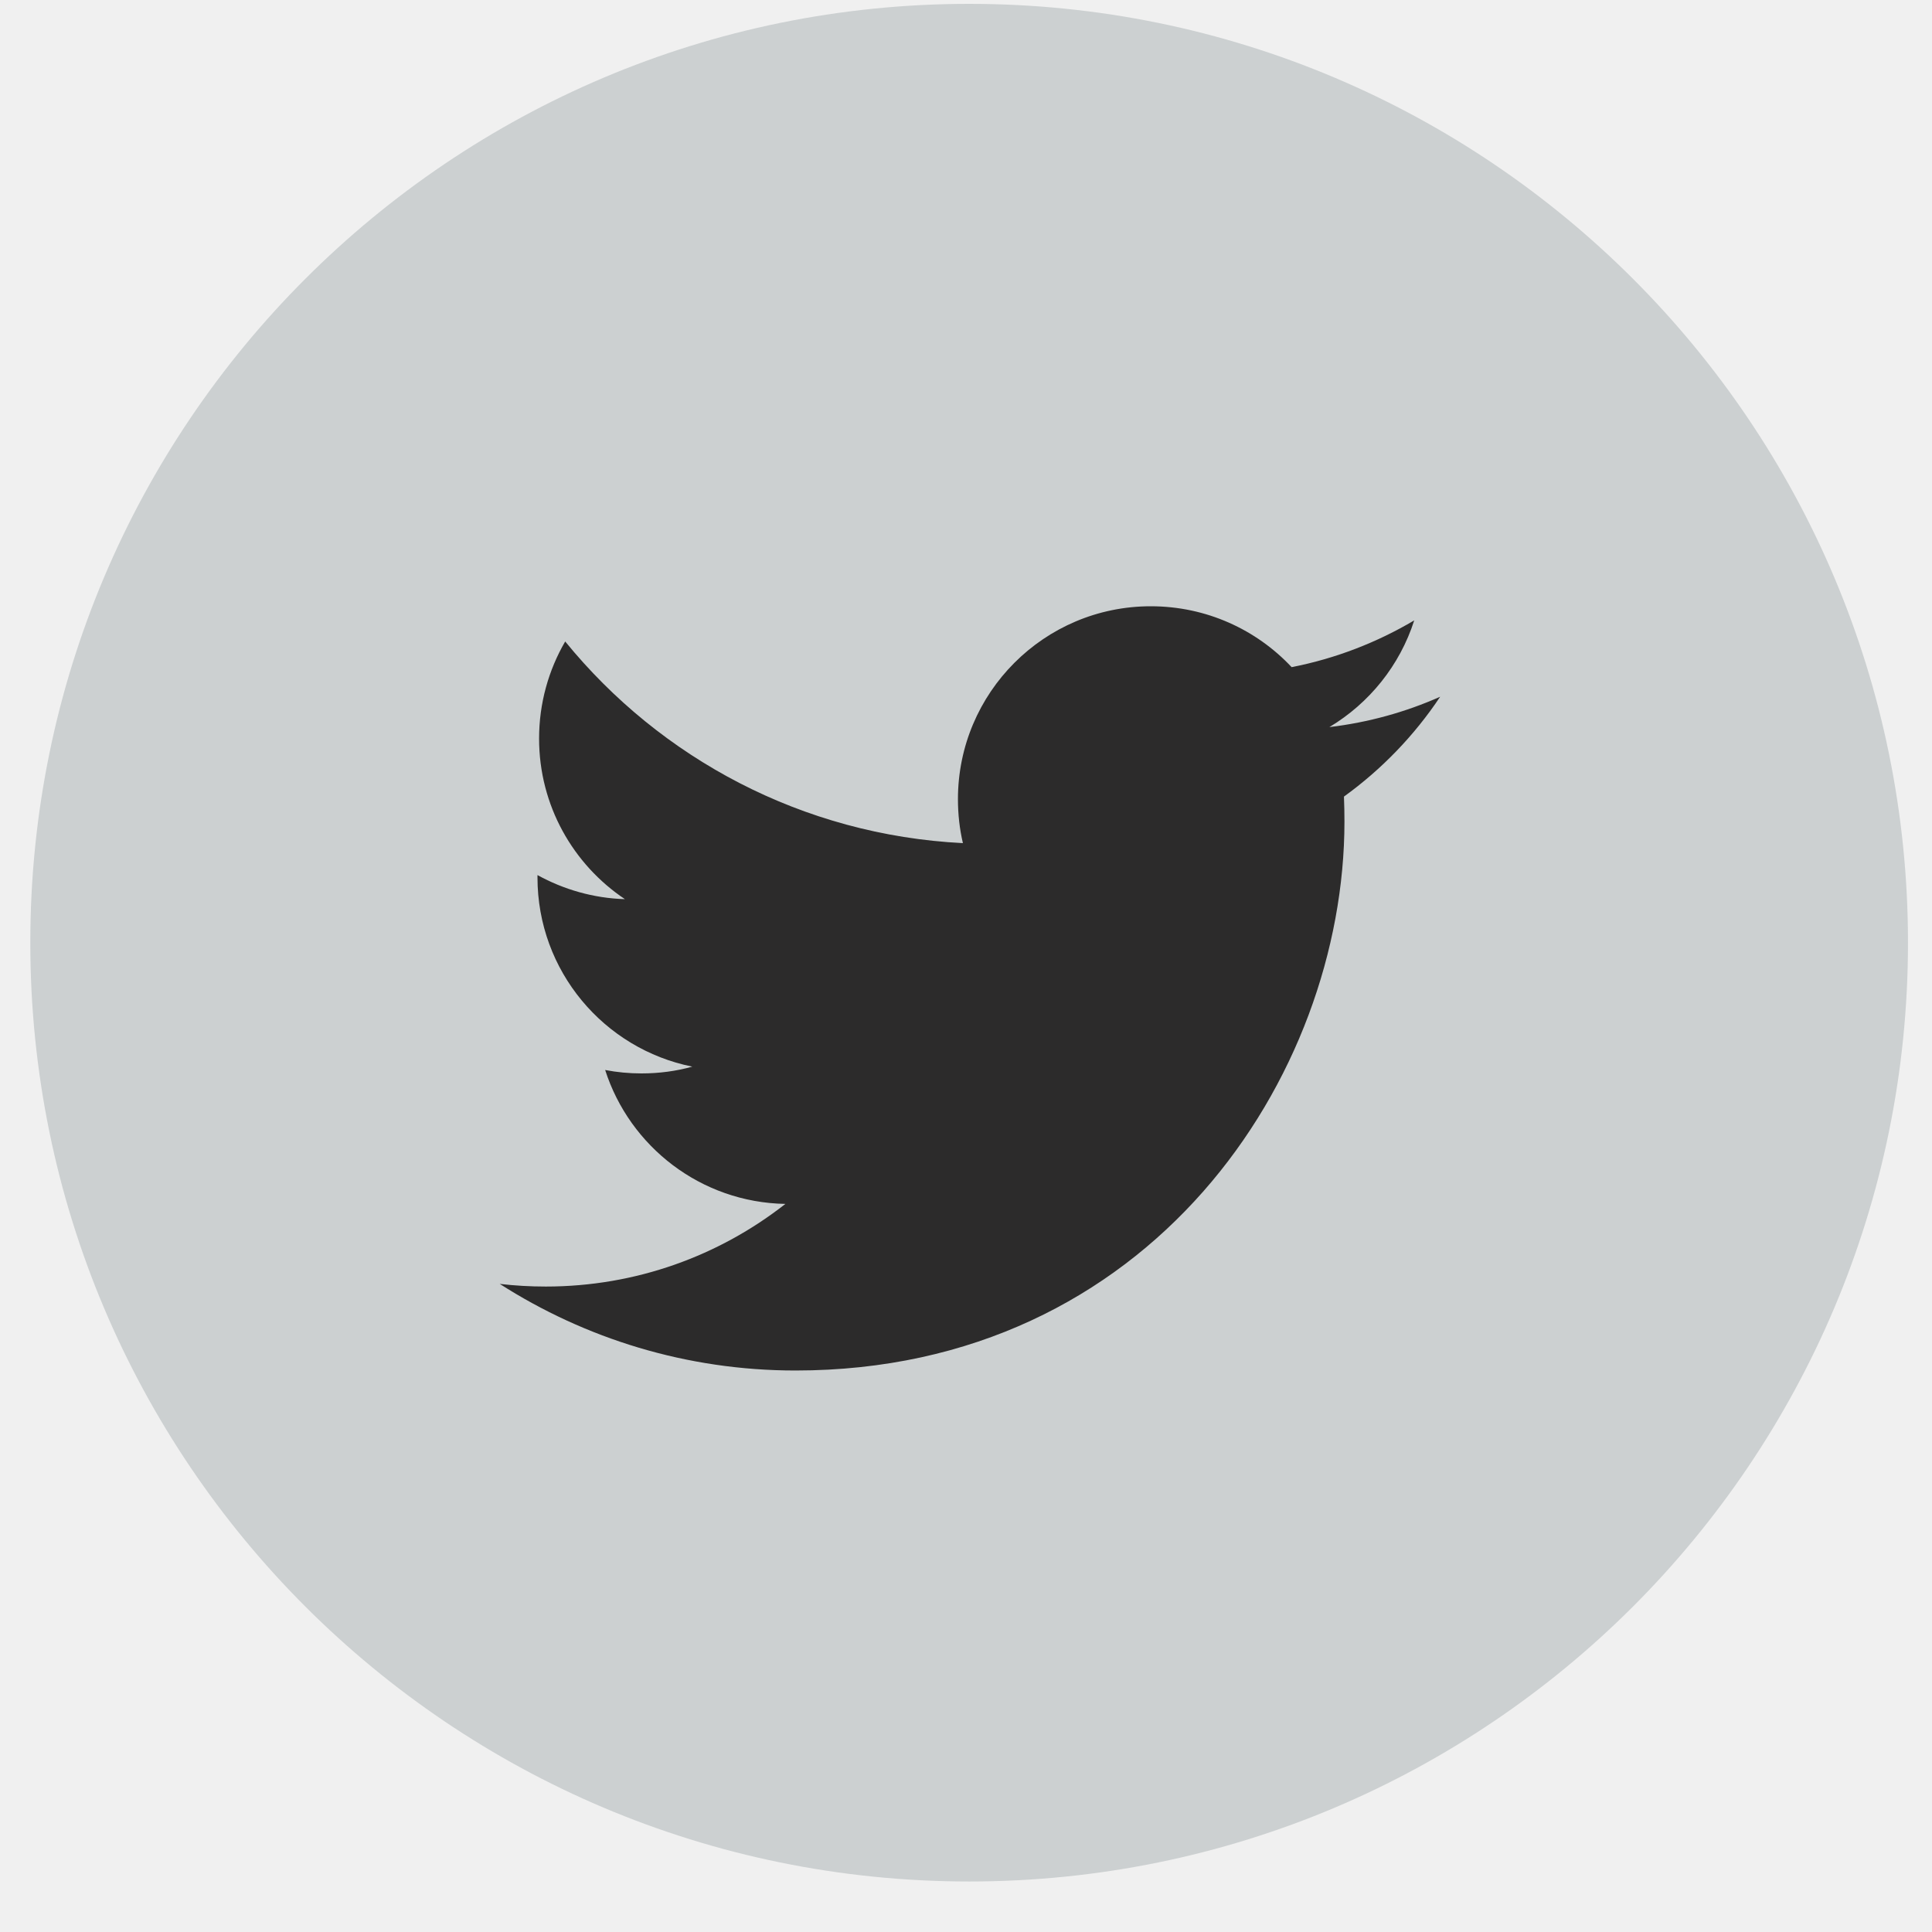
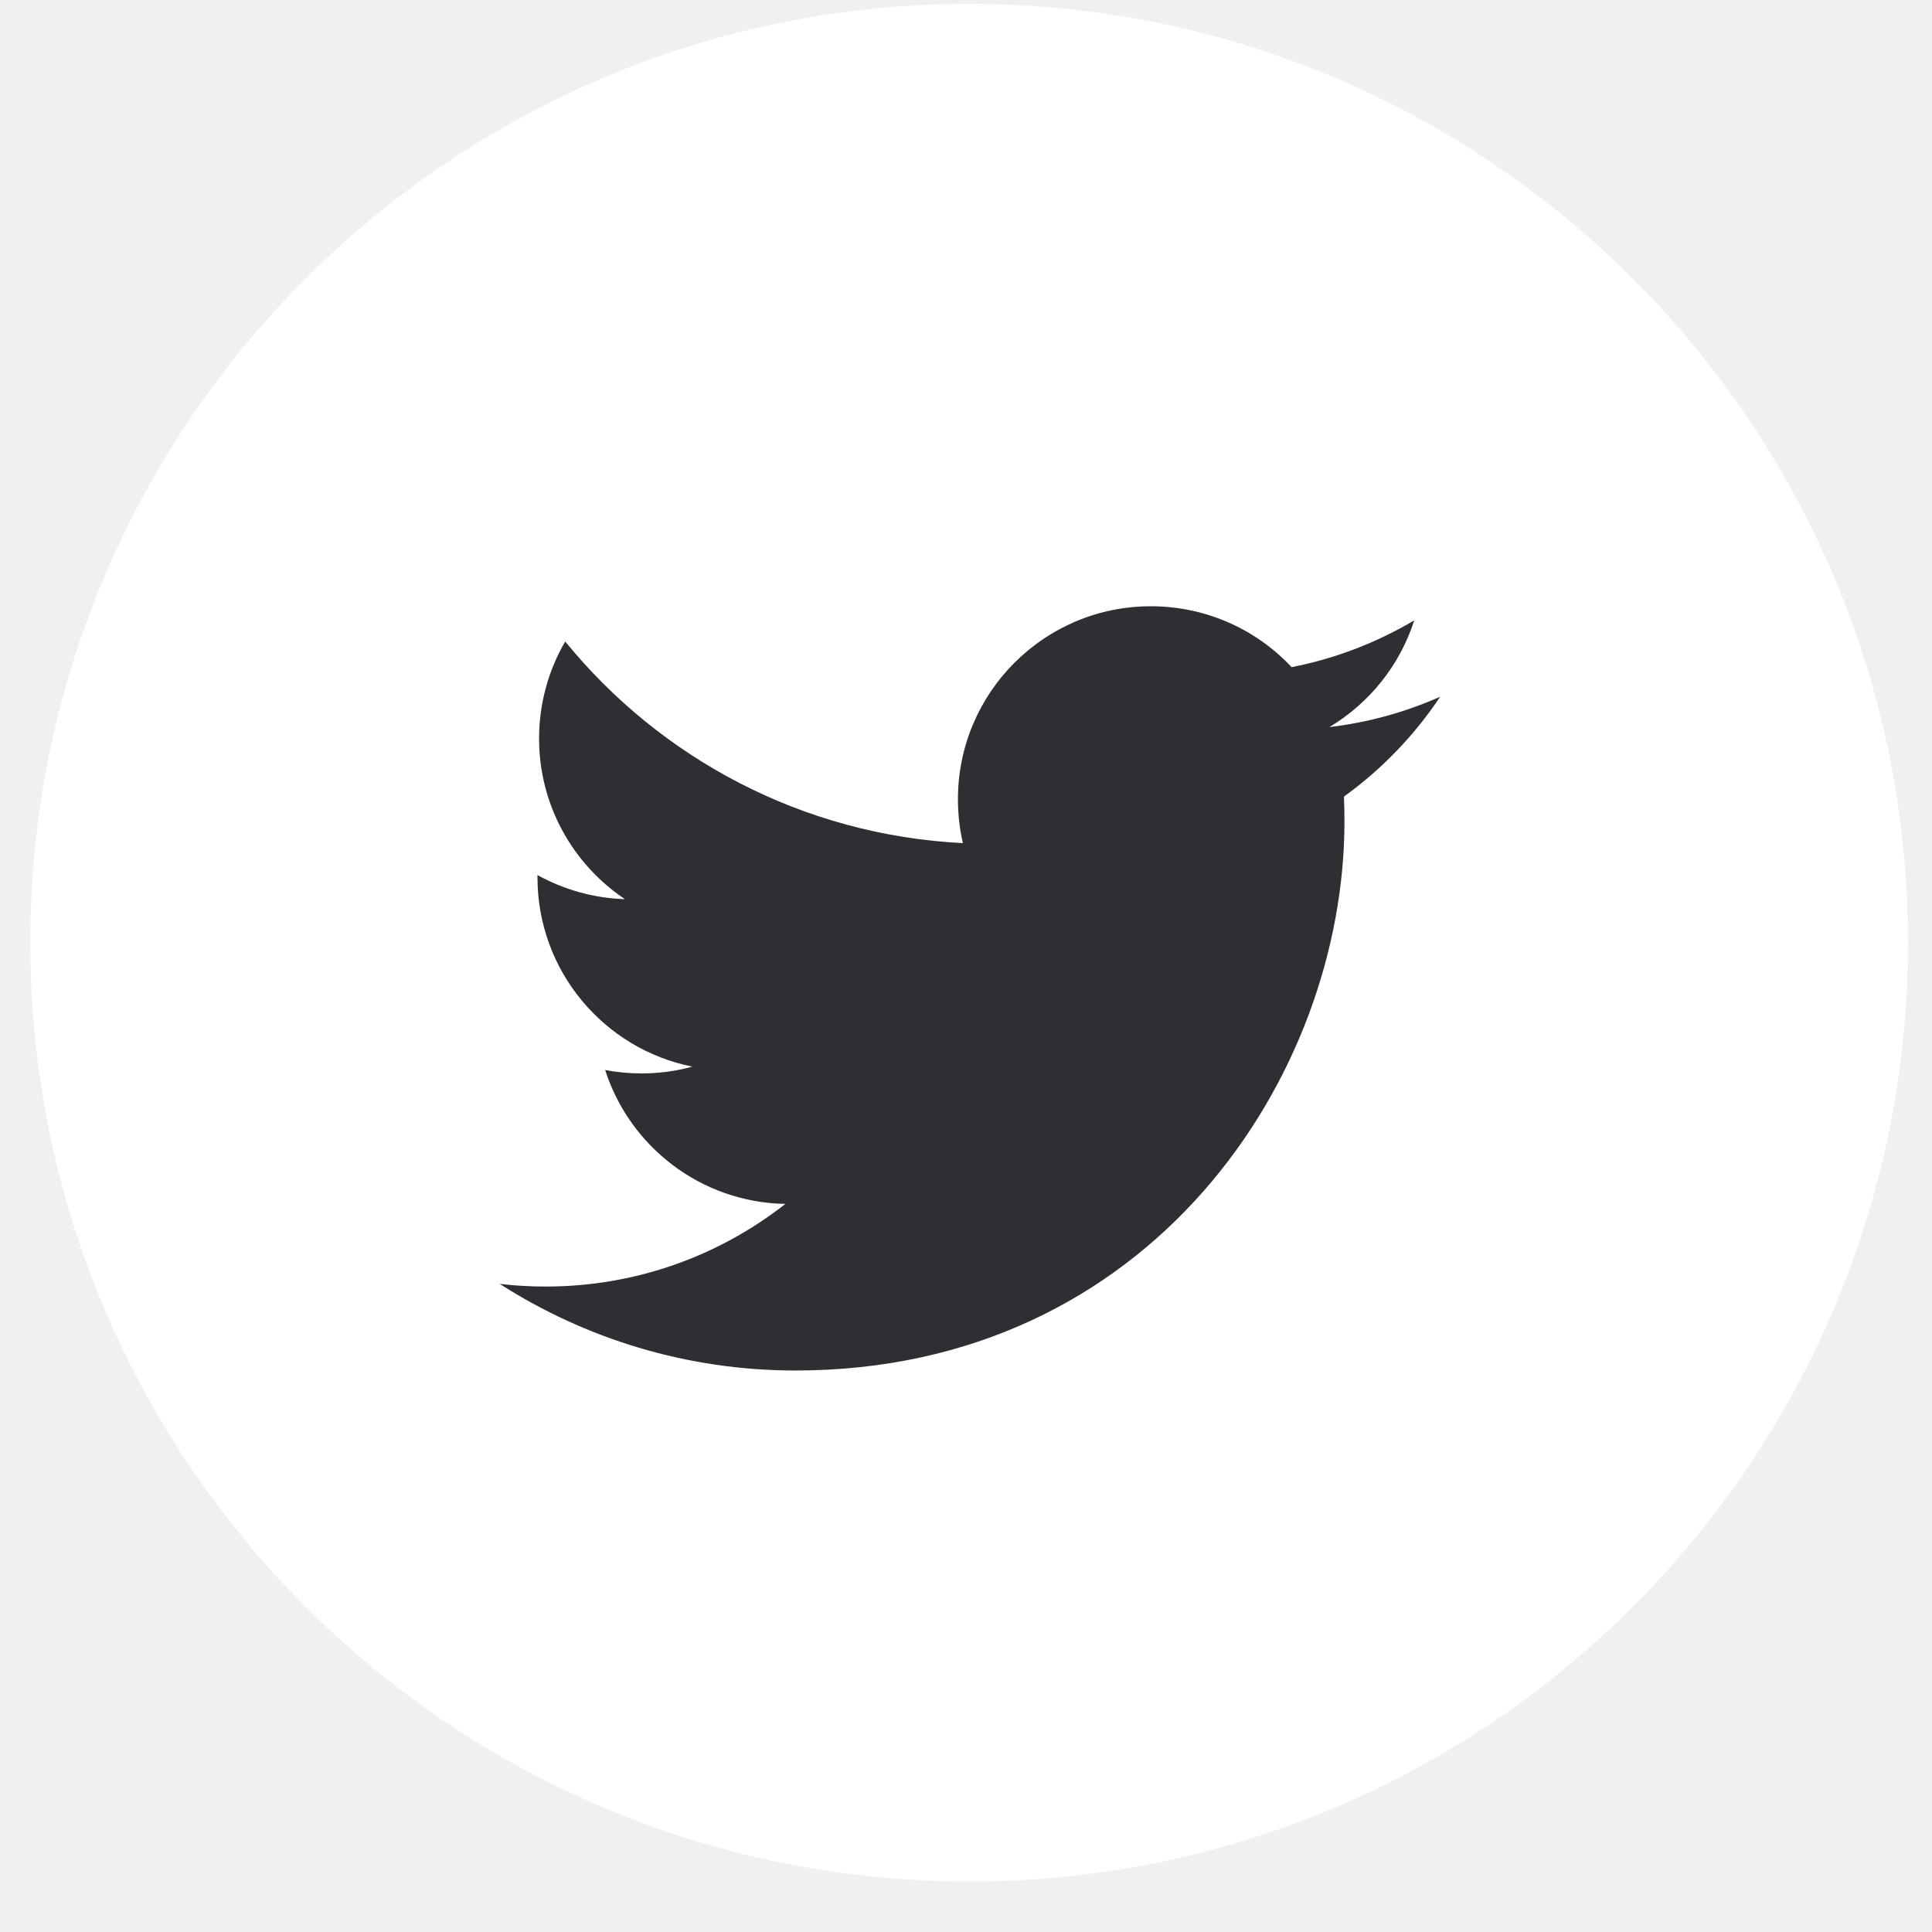
<svg xmlns="http://www.w3.org/2000/svg" width="35px" height="35px" viewBox="0 0 35 35" version="1.1">
  <defs />
  <g id="Page-1" stroke="none" stroke-width="1" fill="none" fill-rule="evenodd">
-     <g id="Flat_Social_Icons" transform="translate(-46, -182)">
+     <g id="Flat_Social_Icons" transform="translate(-120, -119)">
      <g id="Group-20" />
-       <g id="twitter" transform="translate(47, 182)">
-         <path d="M16.558,34.085 C25.951,34.085 33.565,26.471 33.565,17.077 C33.565,7.685 25.951,0.07 16.558,0.07 C7.164,0.07 -0.451,7.685 -0.451,17.077 C-0.451,26.471 7.164,34.085 16.558,34.085" id="Fill-168" fill="#CCD0D1" />
-         <path d="M25.09,12.622 C24.464,12.9 23.79,13.088 23.083,13.172 C23.805,12.74 24.359,12.055 24.62,11.239 C23.944,11.639 23.197,11.93 22.399,12.086 C21.763,11.407 20.854,10.983 19.848,10.983 C17.919,10.983 16.354,12.548 16.354,14.478 C16.354,14.752 16.384,15.018 16.444,15.274 C13.539,15.128 10.964,13.738 9.239,11.621 C8.938,12.139 8.766,12.74 8.766,13.38 C8.766,14.592 9.383,15.662 10.321,16.289 C9.749,16.272 9.209,16.113 8.737,15.853 L8.737,15.896 C8.737,17.59 9.942,19.003 11.542,19.323 C11.249,19.405 10.94,19.446 10.621,19.446 C10.396,19.446 10.176,19.425 9.963,19.384 C10.408,20.772 11.698,21.783 13.228,21.81 C12.032,22.748 10.524,23.307 8.887,23.307 C8.605,23.307 8.326,23.291 8.053,23.259 C9.6,24.249 11.438,24.828 13.411,24.828 C19.841,24.828 23.356,19.503 23.356,14.884 C23.356,14.732 23.353,14.58 23.347,14.431 C24.03,13.938 24.623,13.323 25.09,12.622" id="Fill-169" fill="#2C2B2B" />
+       <g id="twitter" transform="translate(121, 119)">
+         <path d="M16.558,34.085 C25.951,34.085 33.565,26.471 33.565,17.077 C33.565,7.685 25.951,0.07 16.558,0.07 C7.164,0.07 -0.451,7.685 -0.451,17.077 C-0.451,26.471 7.164,34.085 16.558,34.085" id="Fill-168" fill="#FFFFFF" />
+         <path d="M25.09,12.622 C24.464,12.9 23.79,13.088 23.083,13.172 C23.805,12.74 24.359,12.055 24.62,11.239 C23.944,11.639 23.197,11.93 22.399,12.086 C21.763,11.407 20.854,10.983 19.848,10.983 C17.919,10.983 16.354,12.548 16.354,14.478 C16.354,14.752 16.384,15.018 16.444,15.274 C13.539,15.128 10.964,13.738 9.239,11.621 C8.938,12.139 8.766,12.74 8.766,13.38 C8.766,14.592 9.383,15.662 10.321,16.289 C9.749,16.272 9.209,16.113 8.737,15.853 L8.737,15.896 C8.737,17.59 9.942,19.003 11.542,19.323 C11.249,19.405 10.94,19.446 10.621,19.446 C10.396,19.446 10.176,19.425 9.963,19.384 C10.408,20.772 11.698,21.783 13.228,21.81 C12.032,22.748 10.524,23.307 8.887,23.307 C8.605,23.307 8.326,23.291 8.053,23.259 C9.6,24.249 11.438,24.828 13.411,24.828 C19.841,24.828 23.356,19.503 23.356,14.884 C23.356,14.732 23.353,14.58 23.347,14.431 C24.03,13.938 24.623,13.323 25.09,12.622" id="Fill-169" fill="#2E2E33" />
      </g>
    </g>
  </g>
</svg>
